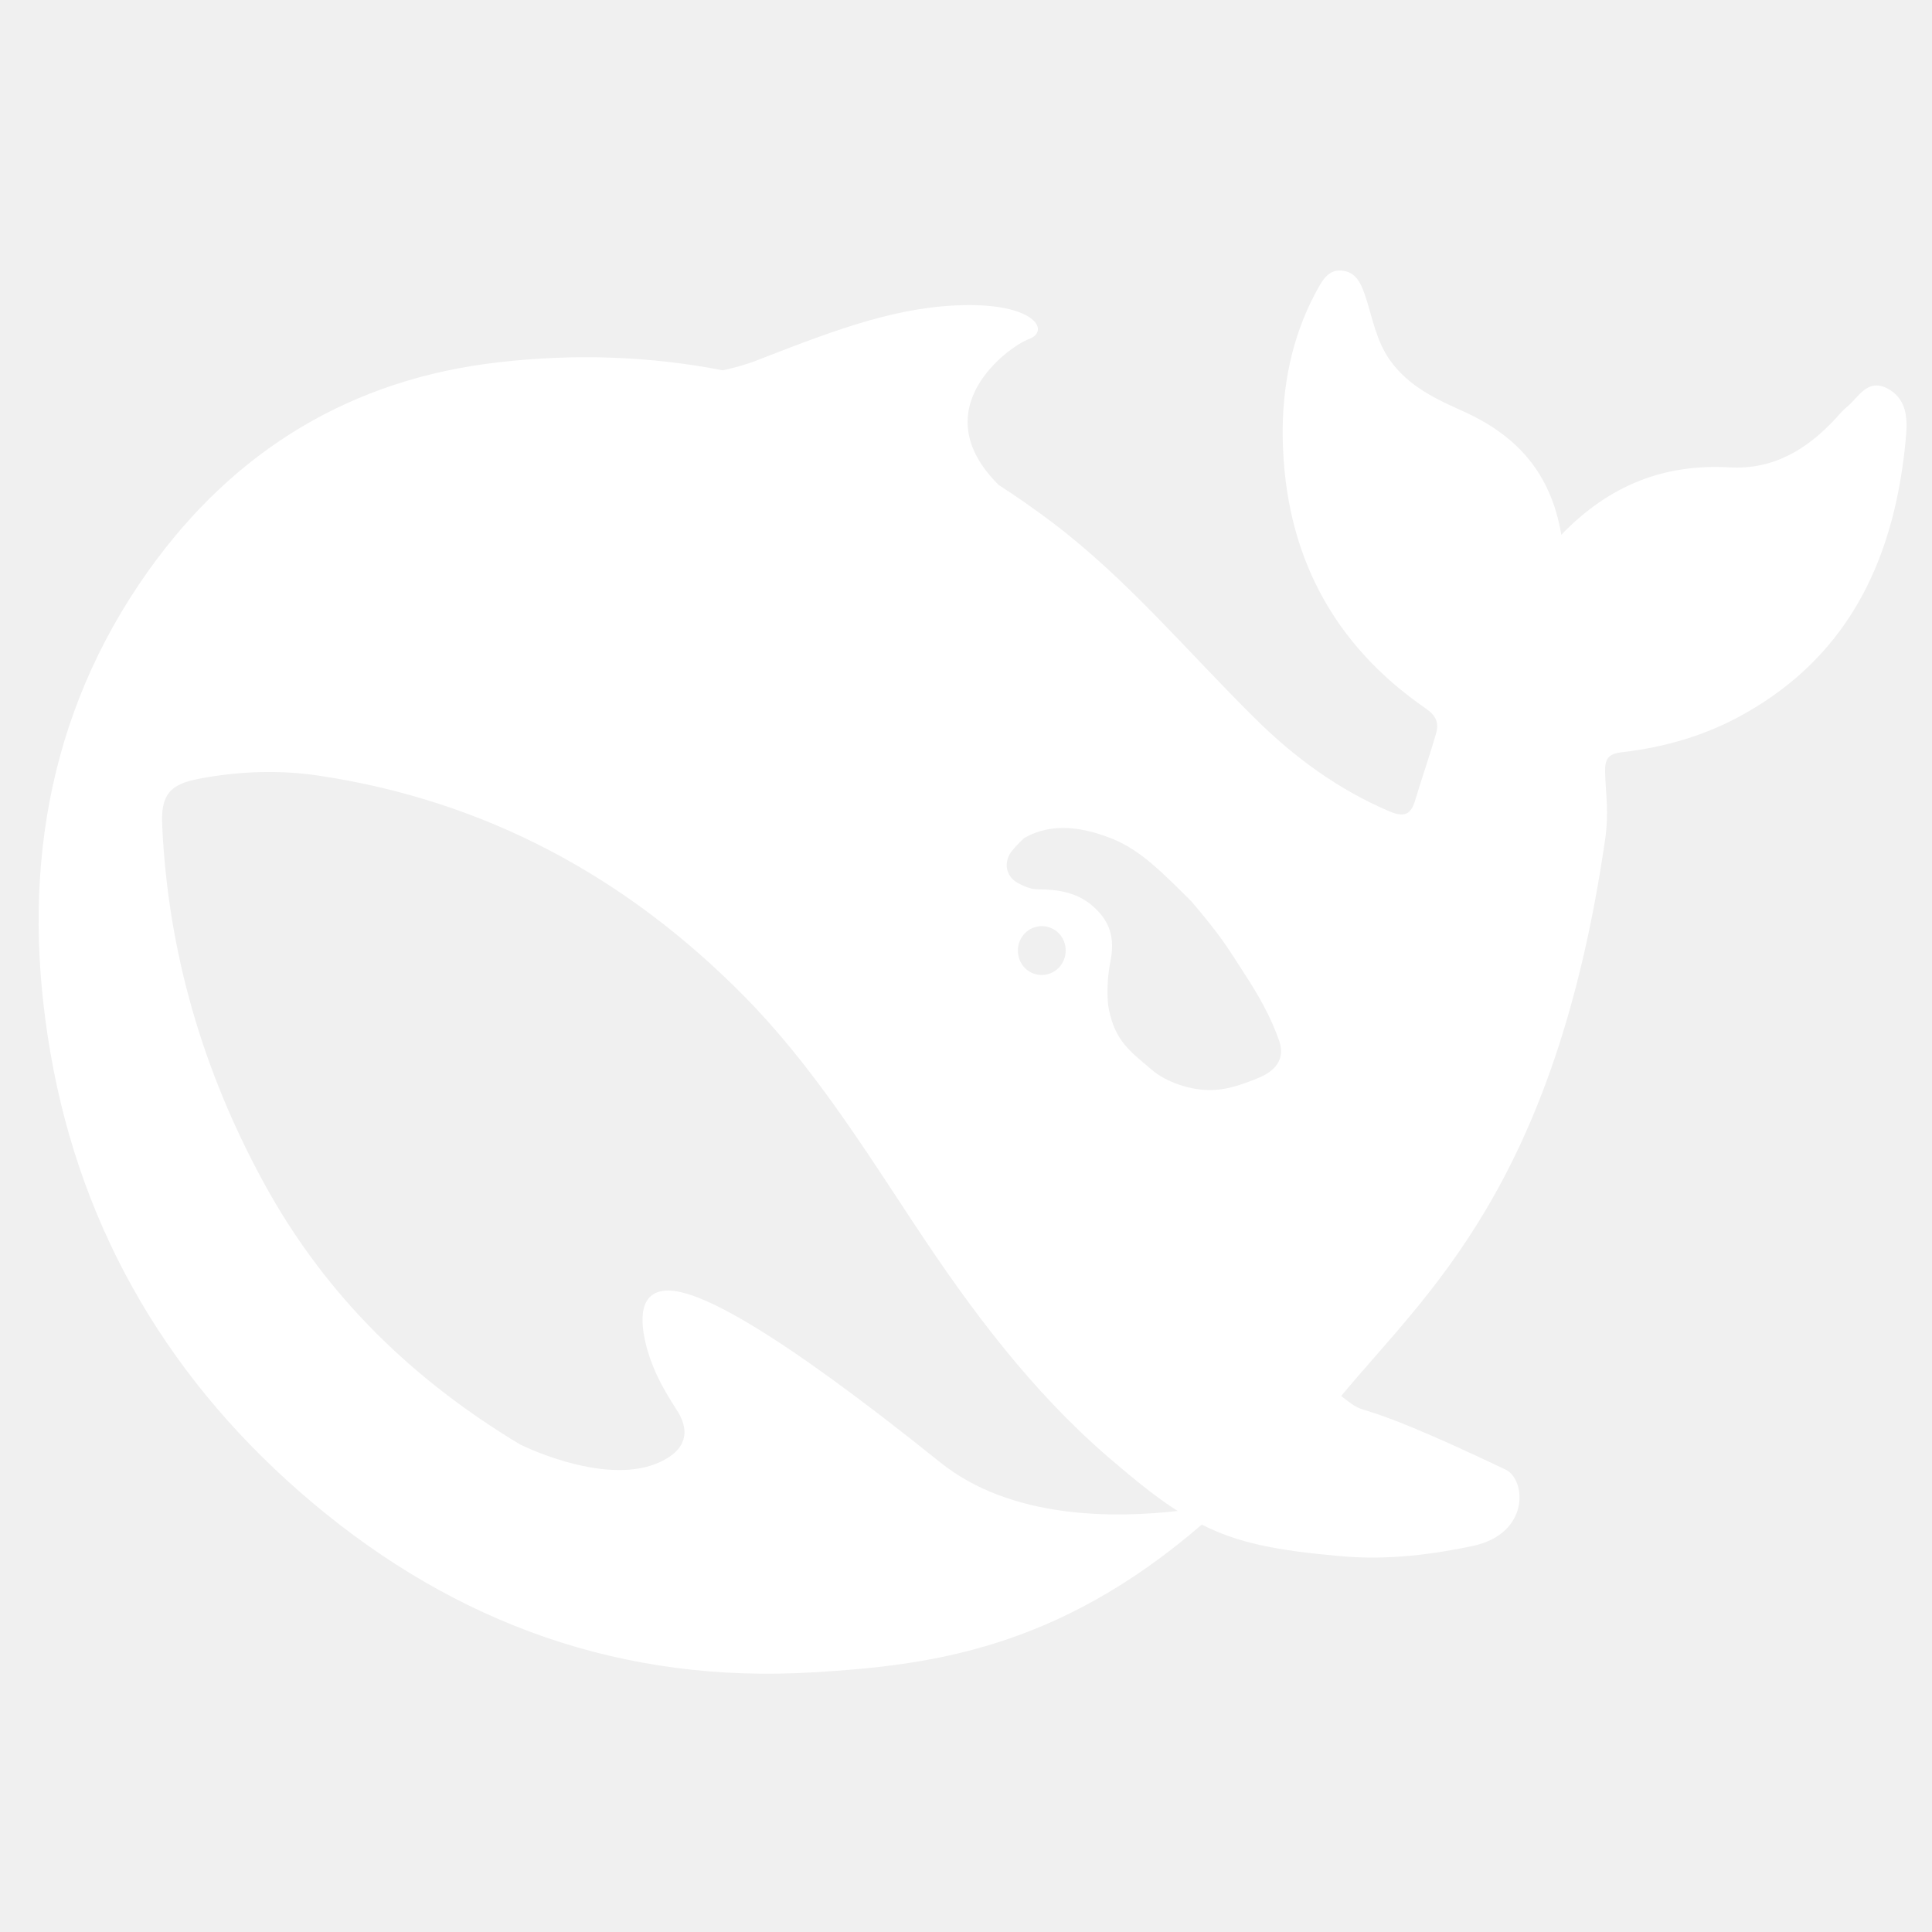
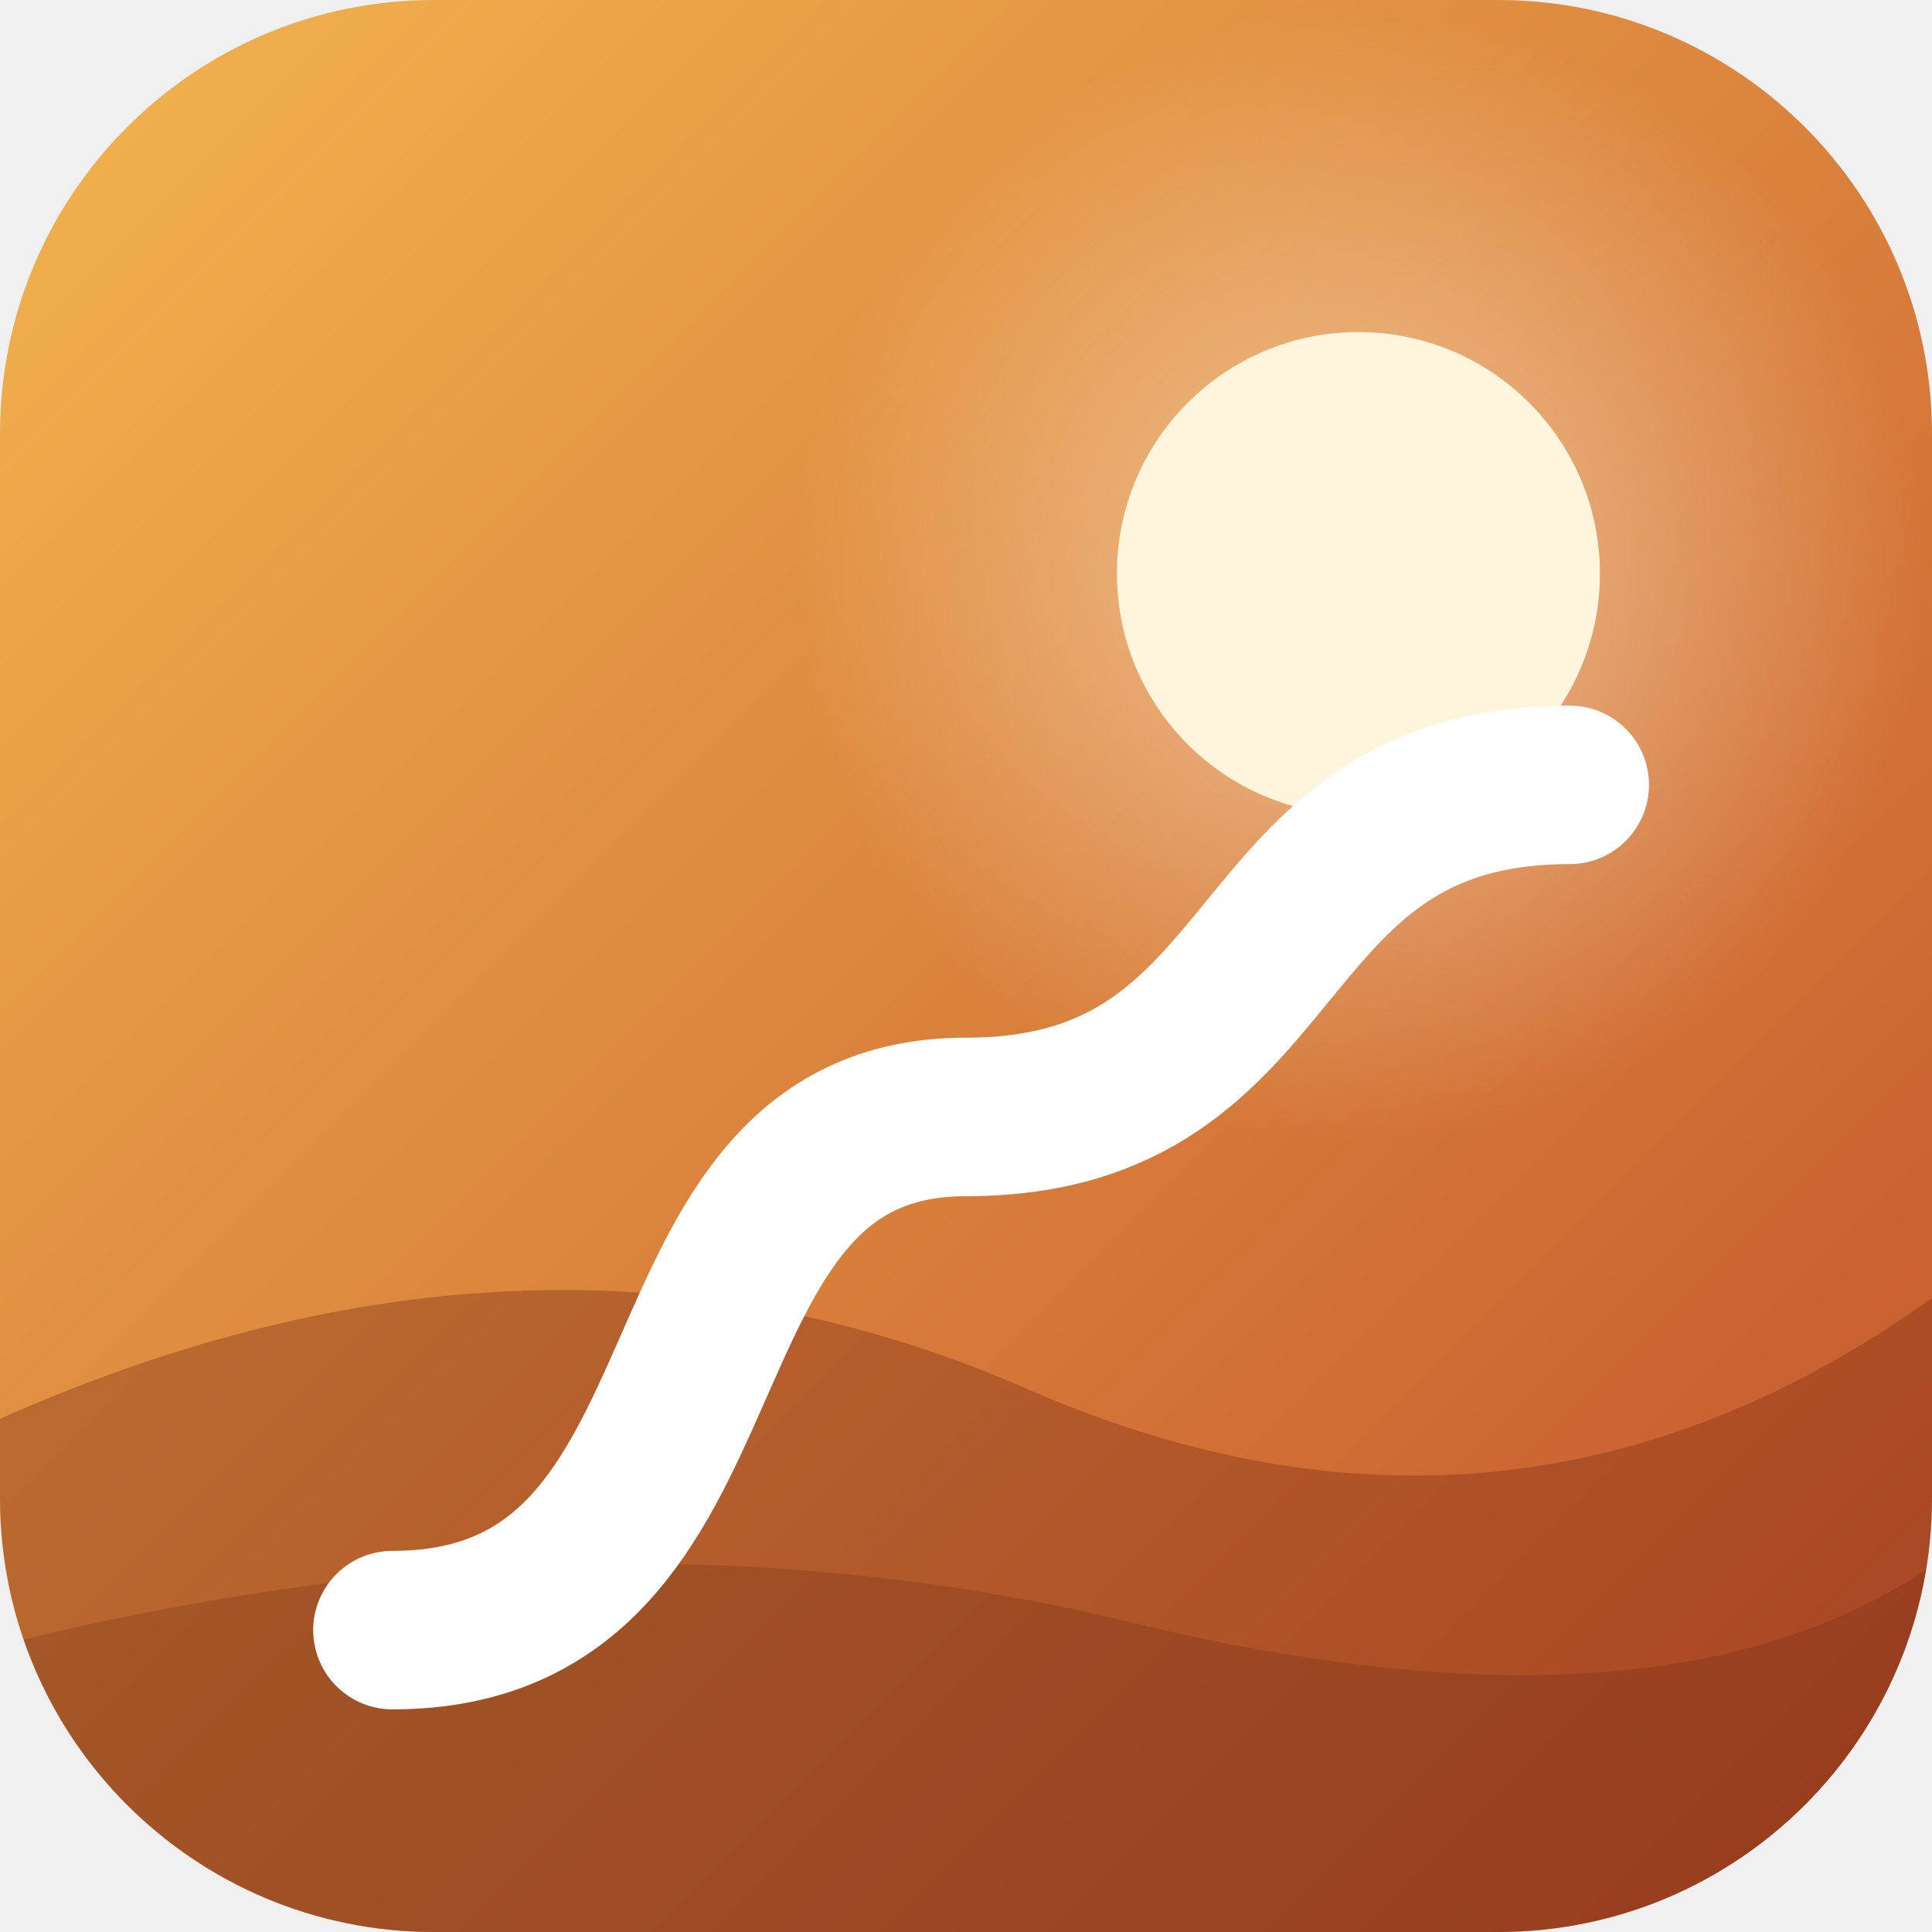
- <svg xmlns="http://www.w3.org/2000/svg" width="50" height="50" viewBox="0 0 50 50" fill="none">
-   <path id="path" d="M48.835 10.048C48.323 9.792 48.102 10.28 47.803 10.528C47.701 10.608 47.614 10.712 47.527 10.808C46.779 11.624 45.905 12.16 44.762 12.096C43.092 12 41.666 12.536 40.406 13.84C40.138 12.232 39.248 11.272 37.893 10.656C37.184 10.336 36.467 10.016 35.97 9.32C35.623 8.824 35.529 8.272 35.356 7.728C35.246 7.4 35.135 7.064 34.765 7.008C34.363 6.944 34.206 7.288 34.048 7.576C33.418 8.752 33.173 10.048 33.197 11.36C33.252 14.312 34.474 16.664 36.9 18.336C37.176 18.528 37.247 18.72 37.16 19C36.995 19.576 36.797 20.136 36.624 20.712C36.514 21.08 36.349 21.16 35.962 21C34.631 20.432 33.481 19.592 32.464 18.576C30.739 16.872 29.179 14.992 27.233 13.52C26.776 13.176 26.319 12.856 25.847 12.552C23.862 10.584 26.107 8.968 26.627 8.776C27.17 8.576 26.816 7.888 25.059 7.896C23.302 7.904 21.695 8.504 19.647 9.304C19.348 9.424 19.032 9.512 18.709 9.584C16.85 9.224 14.92 9.144 12.903 9.376C9.106 9.808 6.073 11.64 3.843 14.768C1.165 18.528 0.534 22.8 1.307 27.256C2.118 31.952 4.466 35.84 8.074 38.88C11.816 42.032 16.125 43.576 21.041 43.28C24.027 43.104 27.352 42.696 31.102 39.456C32.047 39.936 33.04 40.128 34.686 40.272C35.955 40.392 37.176 40.208 38.121 40.008C39.602 39.688 39.499 38.288 38.964 38.032C34.623 35.968 35.576 36.808 34.71 36.128C36.916 33.464 40.24 30.696 41.54 21.728C41.643 21.016 41.556 20.568 41.54 19.992C41.532 19.64 41.611 19.504 42.005 19.464C43.092 19.336 44.148 19.032 45.117 18.488C47.929 16.92 49.064 14.344 49.331 11.256C49.371 10.784 49.324 10.296 48.835 10.048ZM24.326 37.84C20.12 34.464 18.079 33.352 17.236 33.4C16.448 33.448 16.59 34.368 16.763 34.968C16.944 35.56 17.181 35.968 17.512 36.488C17.74 36.832 17.898 37.344 17.283 37.728C15.928 38.584 13.573 37.44 13.462 37.384C10.721 35.736 8.428 33.56 6.813 30.584C5.253 27.72 4.348 24.648 4.198 21.368C4.158 20.576 4.387 20.296 5.159 20.152C6.175 19.96 7.223 19.92 8.239 20.072C12.533 20.712 16.189 22.672 19.253 25.776C21.002 27.544 22.325 29.656 23.689 31.72C25.138 33.912 26.698 36 28.683 37.712C29.384 38.312 29.943 38.768 30.479 39.104C28.864 39.288 26.17 39.328 24.326 37.84ZM26.343 24.6C26.343 24.248 26.619 23.968 26.966 23.968C27.044 23.968 27.115 23.984 27.178 24.008C27.265 24.04 27.344 24.088 27.407 24.16C27.517 24.272 27.58 24.432 27.58 24.6C27.58 24.952 27.304 25.232 26.957 25.232C26.611 25.232 26.343 24.952 26.343 24.6ZM32.606 27.88C32.205 28.048 31.803 28.192 31.416 28.208C30.818 28.24 30.164 27.992 29.81 27.688C29.258 27.216 28.864 26.952 28.699 26.128C28.628 25.776 28.668 25.232 28.73 24.92C28.872 24.248 28.714 23.816 28.25 23.424C27.872 23.104 27.391 23.016 26.863 23.016C26.666 23.016 26.485 22.928 26.351 22.856C26.13 22.744 25.949 22.464 26.123 22.12C26.178 22.008 26.446 21.736 26.509 21.688C27.226 21.272 28.053 21.408 28.817 21.72C29.526 22.016 30.061 22.56 30.834 23.328C31.622 24.256 31.763 24.512 32.212 25.208C32.567 25.752 32.89 26.312 33.11 26.952C33.245 27.352 33.071 27.68 32.606 27.88Z" fill="#fff" fill-opacity="1" fill-rule="nonzero" />
+ <svg xmlns="http://www.w3.org/2000/svg" width="1024" height="1024" viewBox="0 0 1024 1024" fill="none">
+   <defs />
+   <g transform="translate(0 0) scale(1)">
+     <defs>
+       <linearGradient id="plain-sky" x1="0" y1="0" x2="1024" y2="1024" gradientUnits="userSpaceOnUse">
+         <stop offset="0" stop-color="#F3B54F" />
+         <stop offset="1" stop-color="#C2502A" />
+       </linearGradient>
+       <radialGradient id="plain-glow" cx="720" cy="304" r="300" gradientUnits="userSpaceOnUse">
+         <stop offset="0" stop-color="#FFF4DC" stop-opacity=".55" />
+         <stop offset="1" stop-color="#FFF4DC" stop-opacity="0" />
+       </radialGradient>
+       <clipPath id="plain-clip">
+         <rect width="1024" height="1024" rx="230" />
+       </clipPath>
+     </defs>
+     <g clip-path="url(#plain-clip)">
+       <rect width="1024" height="1024" fill="url(#plain-sky)" />
+       <circle cx="720" cy="304" r="300" fill="url(#plain-glow)" />
+       <circle cx="720" cy="304" r="128" fill="#FFF4DC" />
+       <path d="M0 752 Q288 624 544 736 T1024 688 V1024 H0 Z" fill="#7D2F17" fill-opacity=".38" />
+       <path d="M0 872 Q320 792 600 860 T1024 830 V1024 H0 Z" fill="#5C2110" fill-opacity=".22" />
+       <path d="M208 864 C400 864 336 592 512 592 S656 416 832 416" stroke="#FFFFFF" stroke-width="84" stroke-linecap="round" fill="none" />
+     </g>
+   </g>
</svg>
